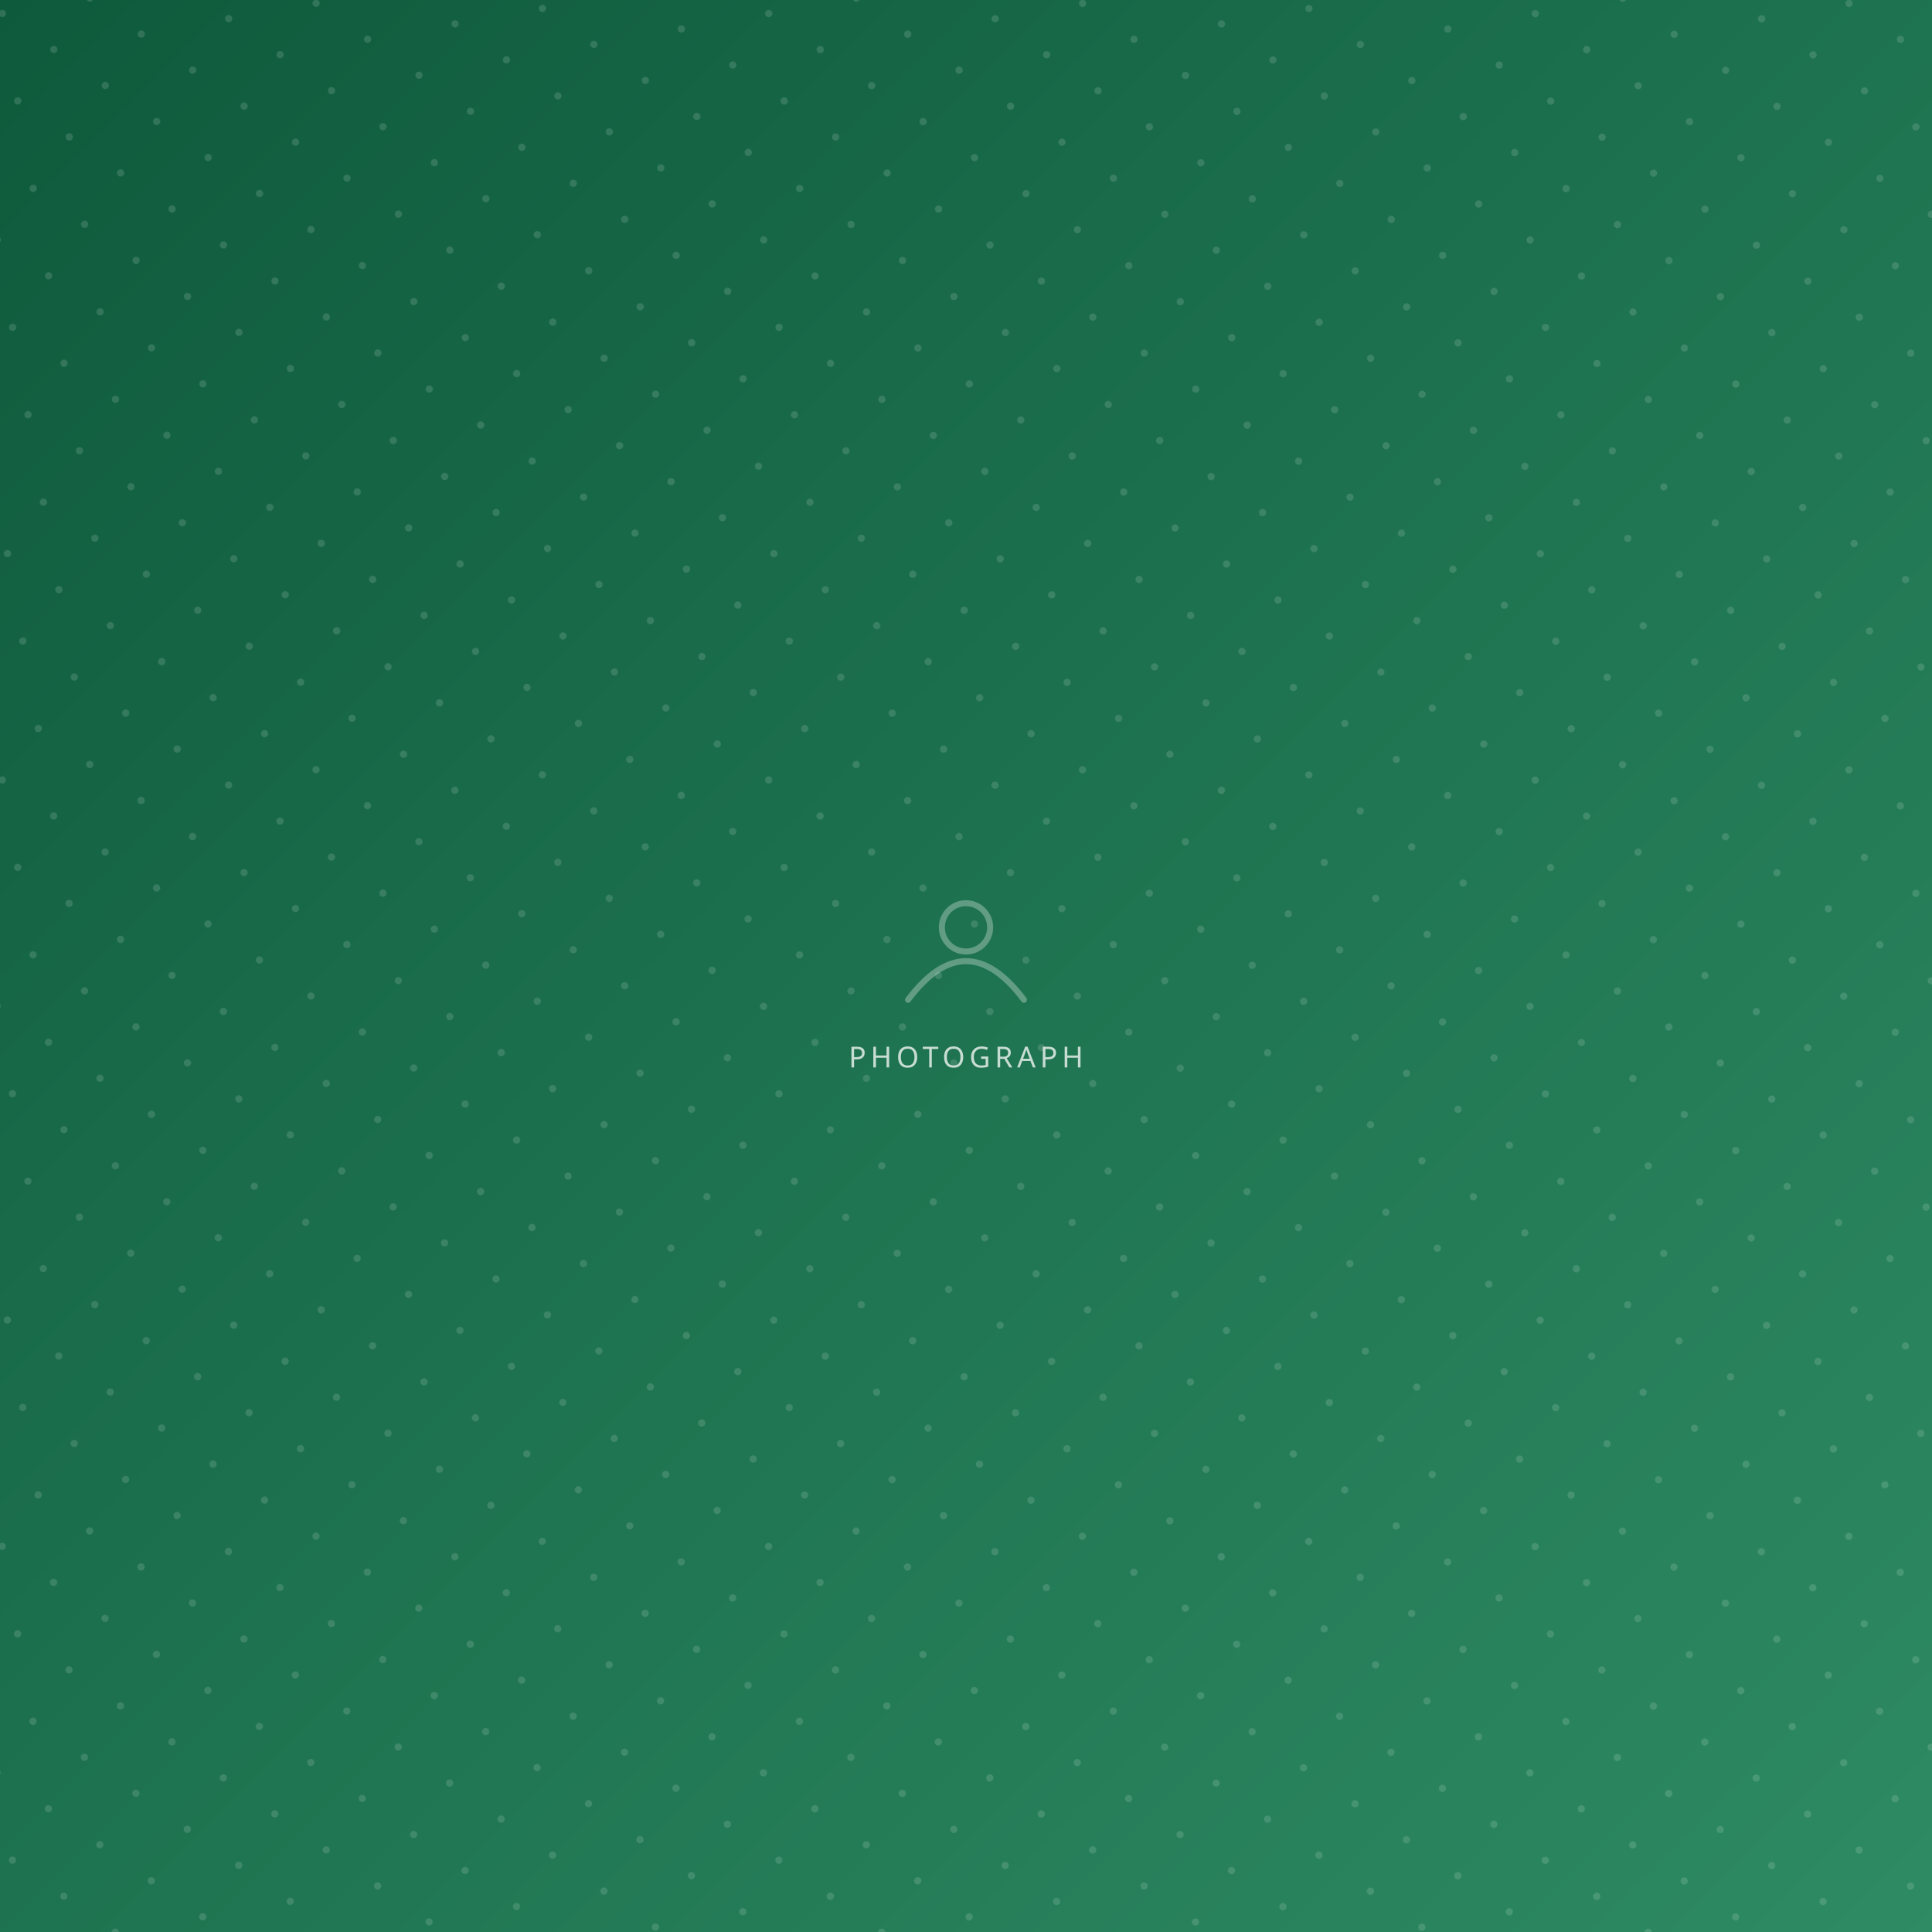
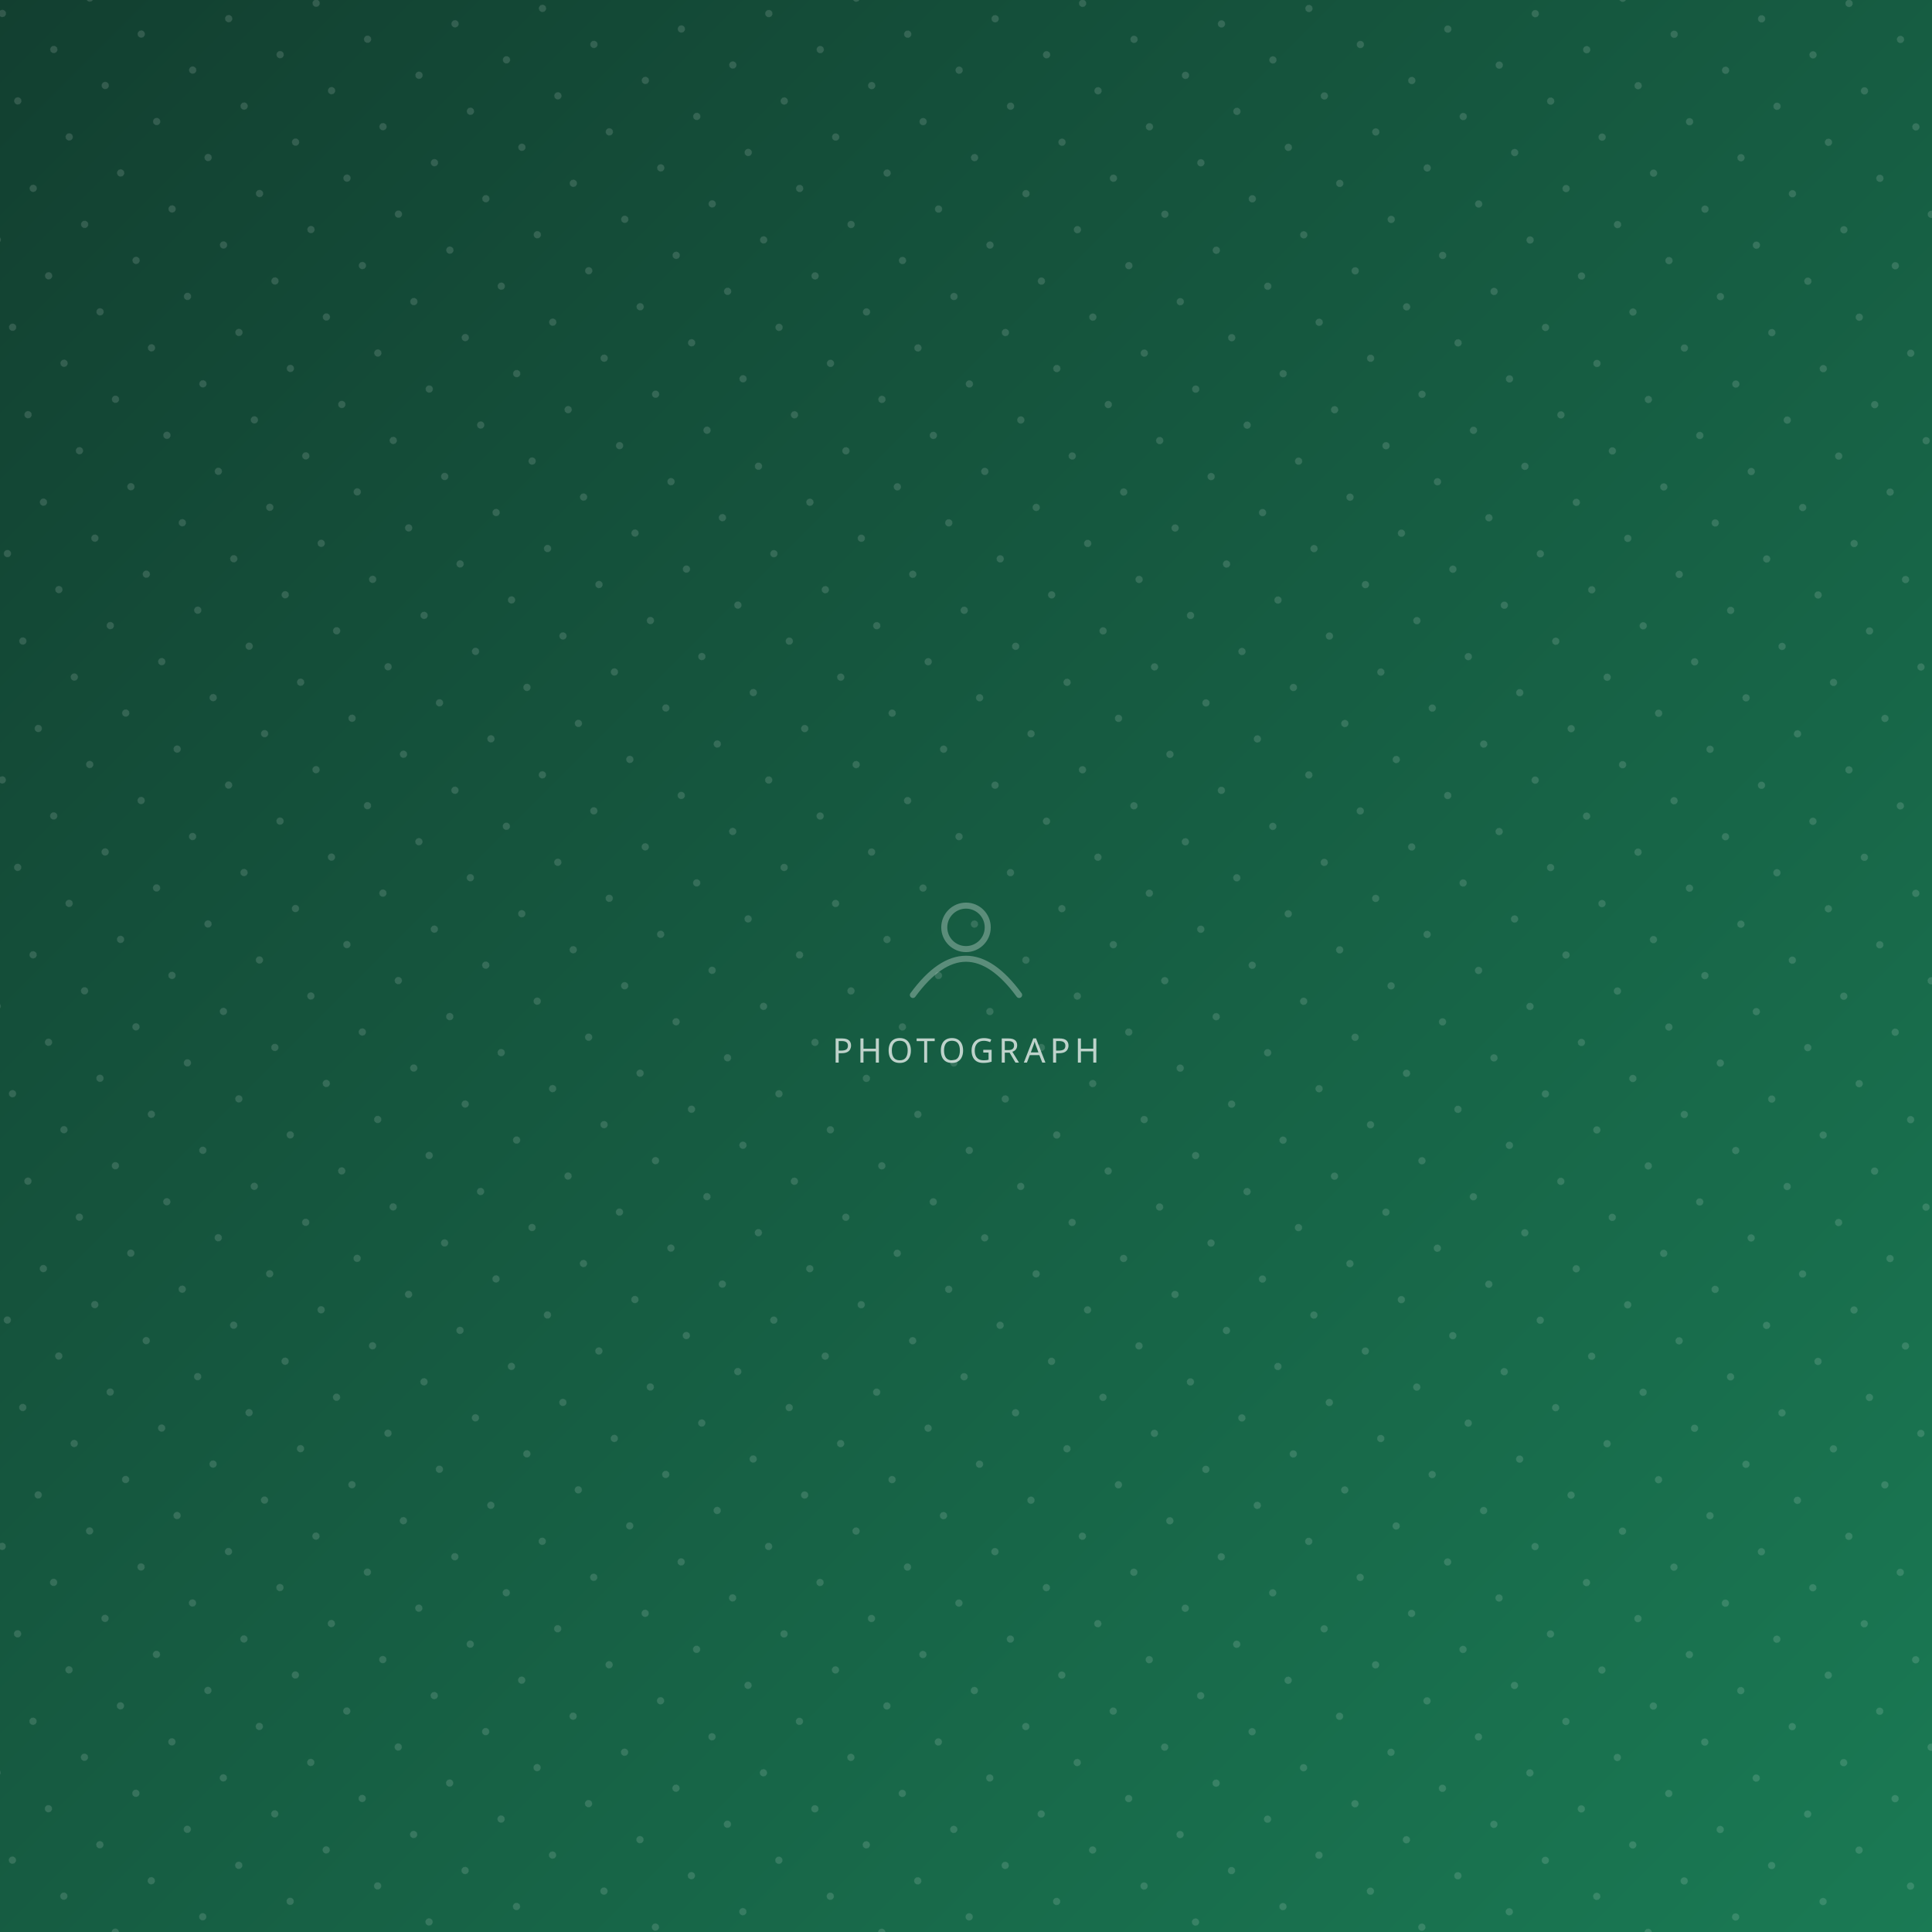
<svg xmlns="http://www.w3.org/2000/svg" viewBox="0 0 800 800" width="800" height="800" role="img" aria-label="Photograph">
  <defs>
-     <linearGradient id="g2" x1="0" y1="0" x2="1" y2="1">
-       <stop offset="0" stop-color="#0E5A3C" />
-       <stop offset="1" stop-color="#2E8B63" />
+     <linearGradient id="g4" x1="0" y1="0" x2="1" y2="1">
+       <stop offset="0" stop-color="#123F30" />
+       <stop offset="1" stop-color="#1A7A54" />
    </linearGradient>
-     <pattern id="p2" width="26" height="26" patternUnits="userSpaceOnUse" patternTransform="rotate(35)">
+     <pattern id="p4" width="26" height="26" patternUnits="userSpaceOnUse" patternTransform="rotate(35)">
      <circle cx="4" cy="4" r="1.5" fill="#fff" opacity=".14" />
    </pattern>
  </defs>
-   <rect width="800" height="800" fill="url(#g2)" />
-   <rect width="800" height="800" fill="url(#p2)" />
+   <rect width="800" height="800" fill="url(#g4)" />
+   <rect width="800" height="800" fill="url(#p4)" />
  <g fill="none" stroke="#fff" stroke-opacity=".3" stroke-width="2.5" stroke-linecap="round">
-     <path d="M376.0 414.0 q24 -32 48 0" />
-     <circle cx="400.0" cy="384.0" r="10" />
+     <path d="M378.0 412.0 q22 -30 44 0" />
+     <circle cx="400.0" cy="384.0" r="9" />
  </g>
-   <text x="400.0" y="442.0" text-anchor="middle" font-family="Archivo, Segoe UI, sans-serif" font-size="12" letter-spacing="1.8" fill="#fff" fill-opacity=".75">PHOTOGRAPH</text>
+   <text x="400.0" y="440.0" text-anchor="middle" font-family="Archivo, Segoe UI, sans-serif" font-size="14" letter-spacing="1.8" fill="#fff" fill-opacity=".72">PHOTOGRAPH</text>
</svg>
